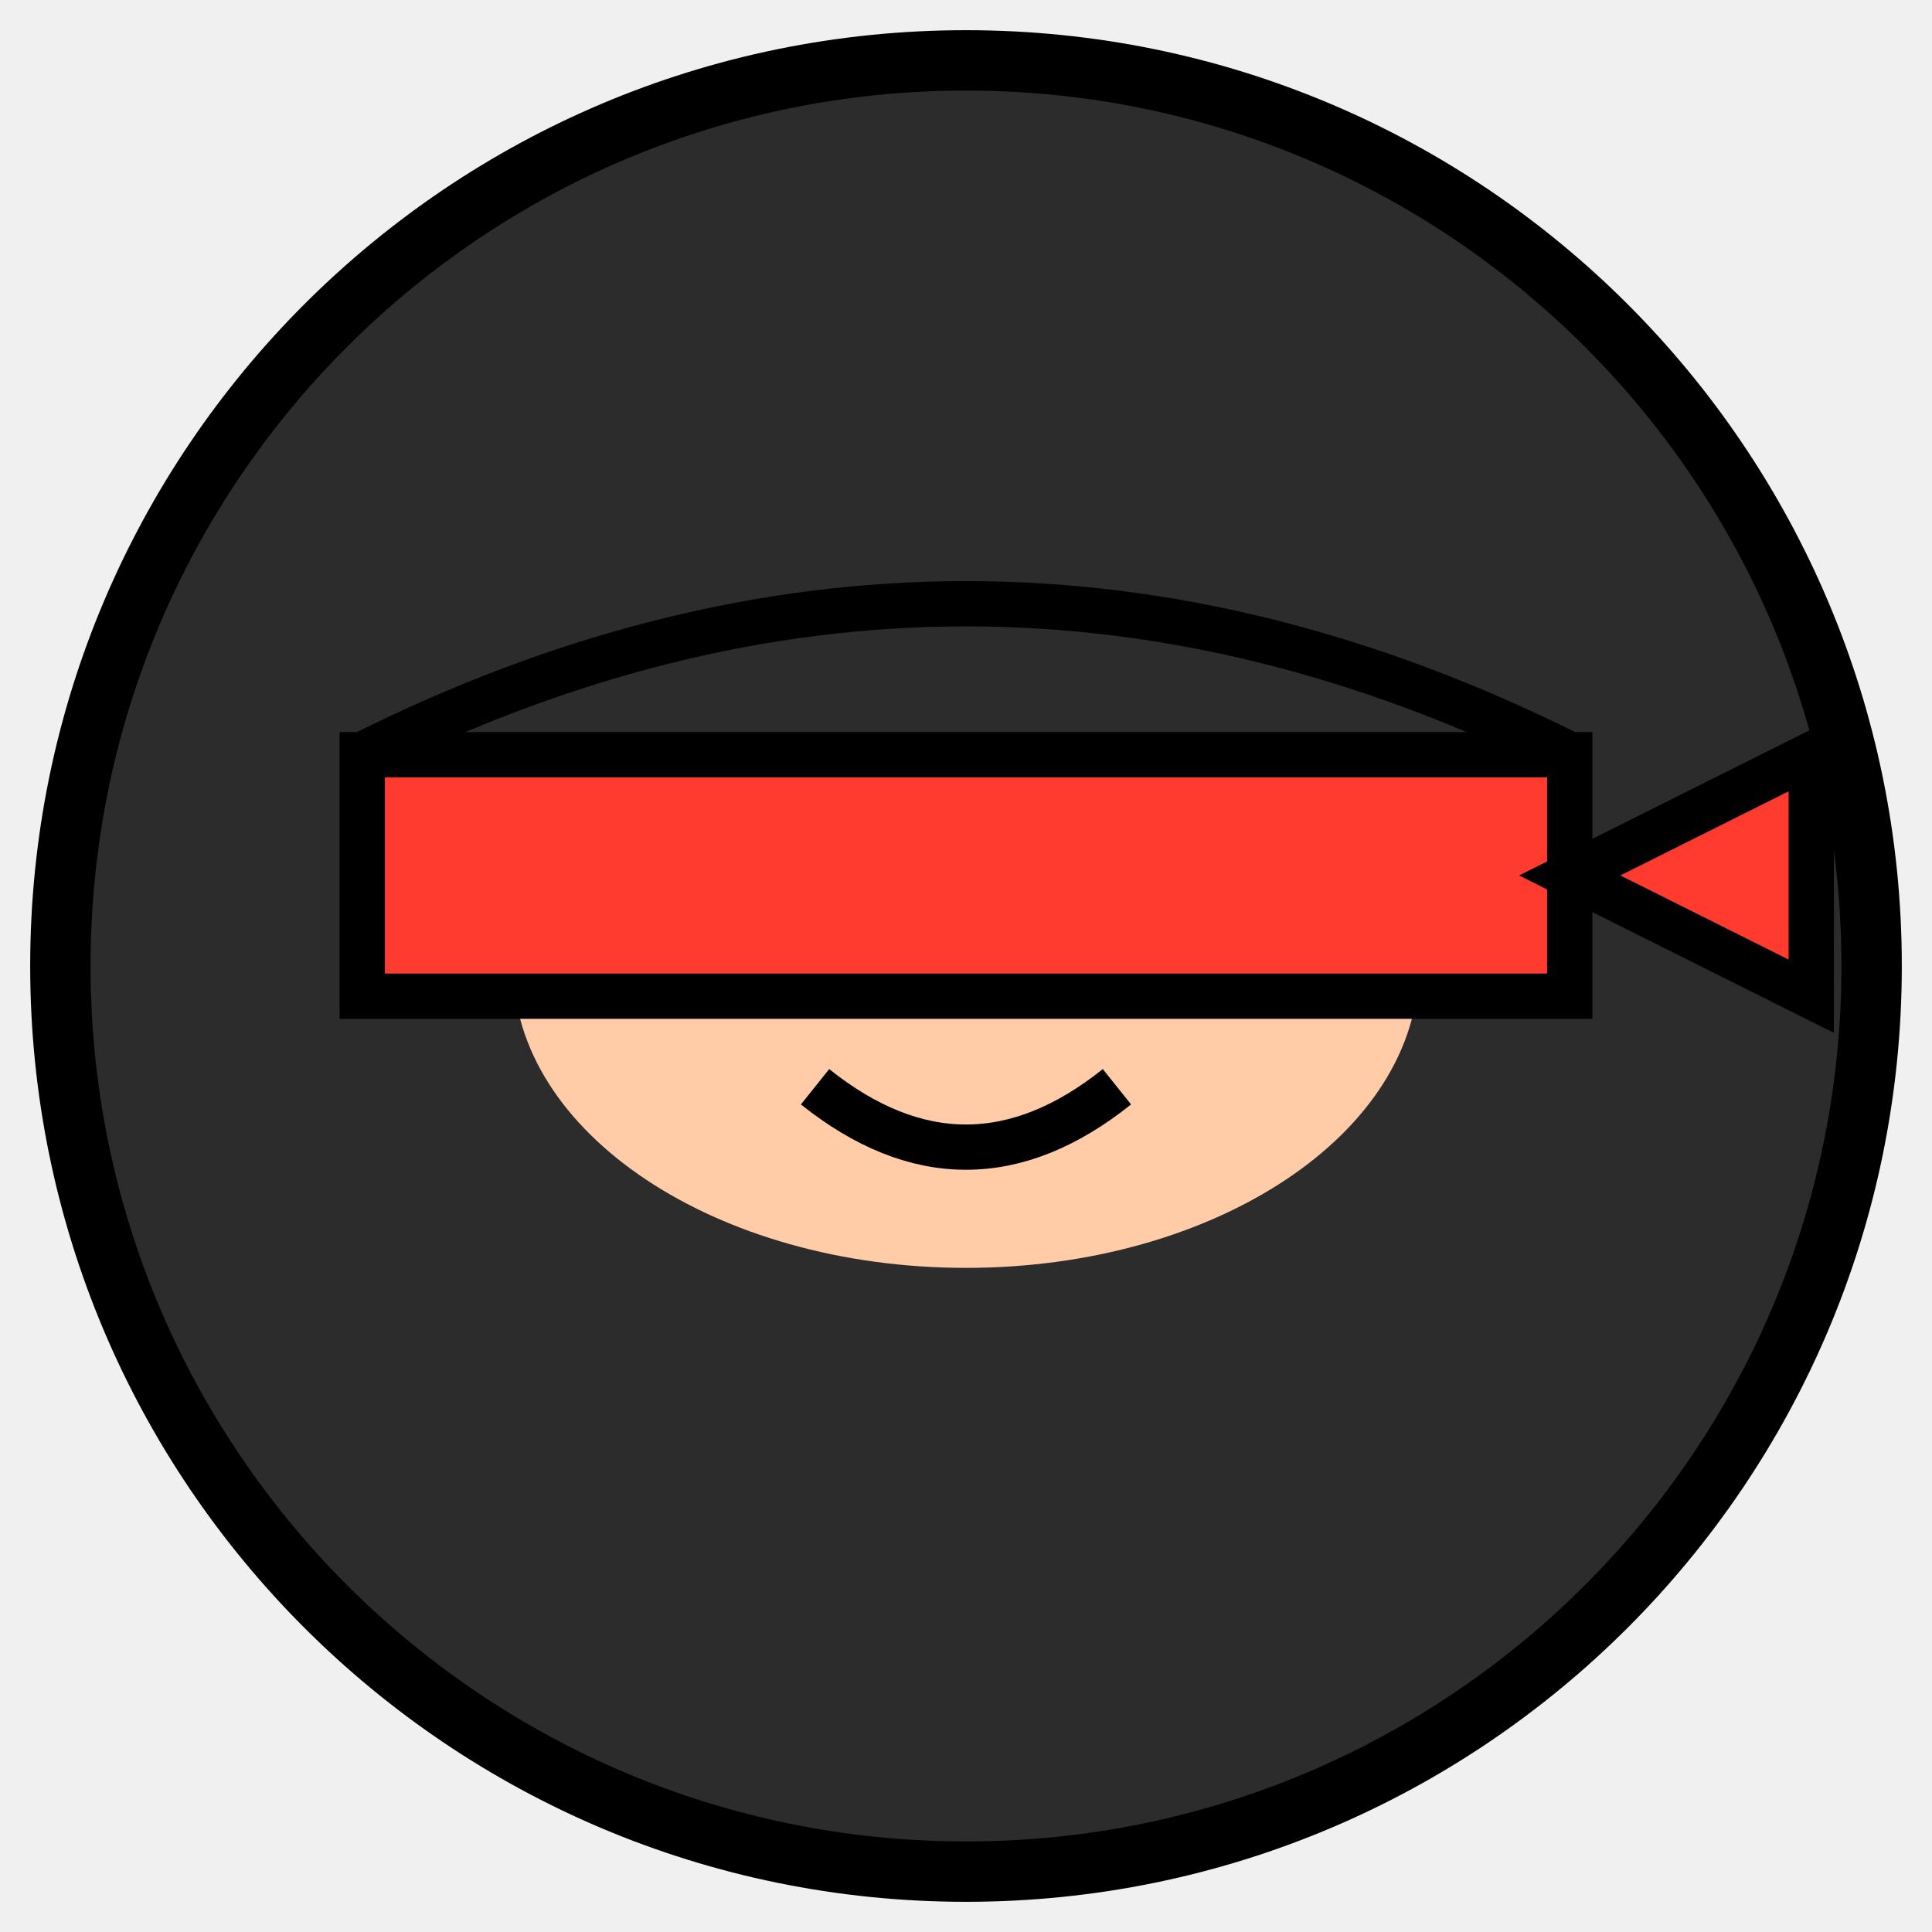
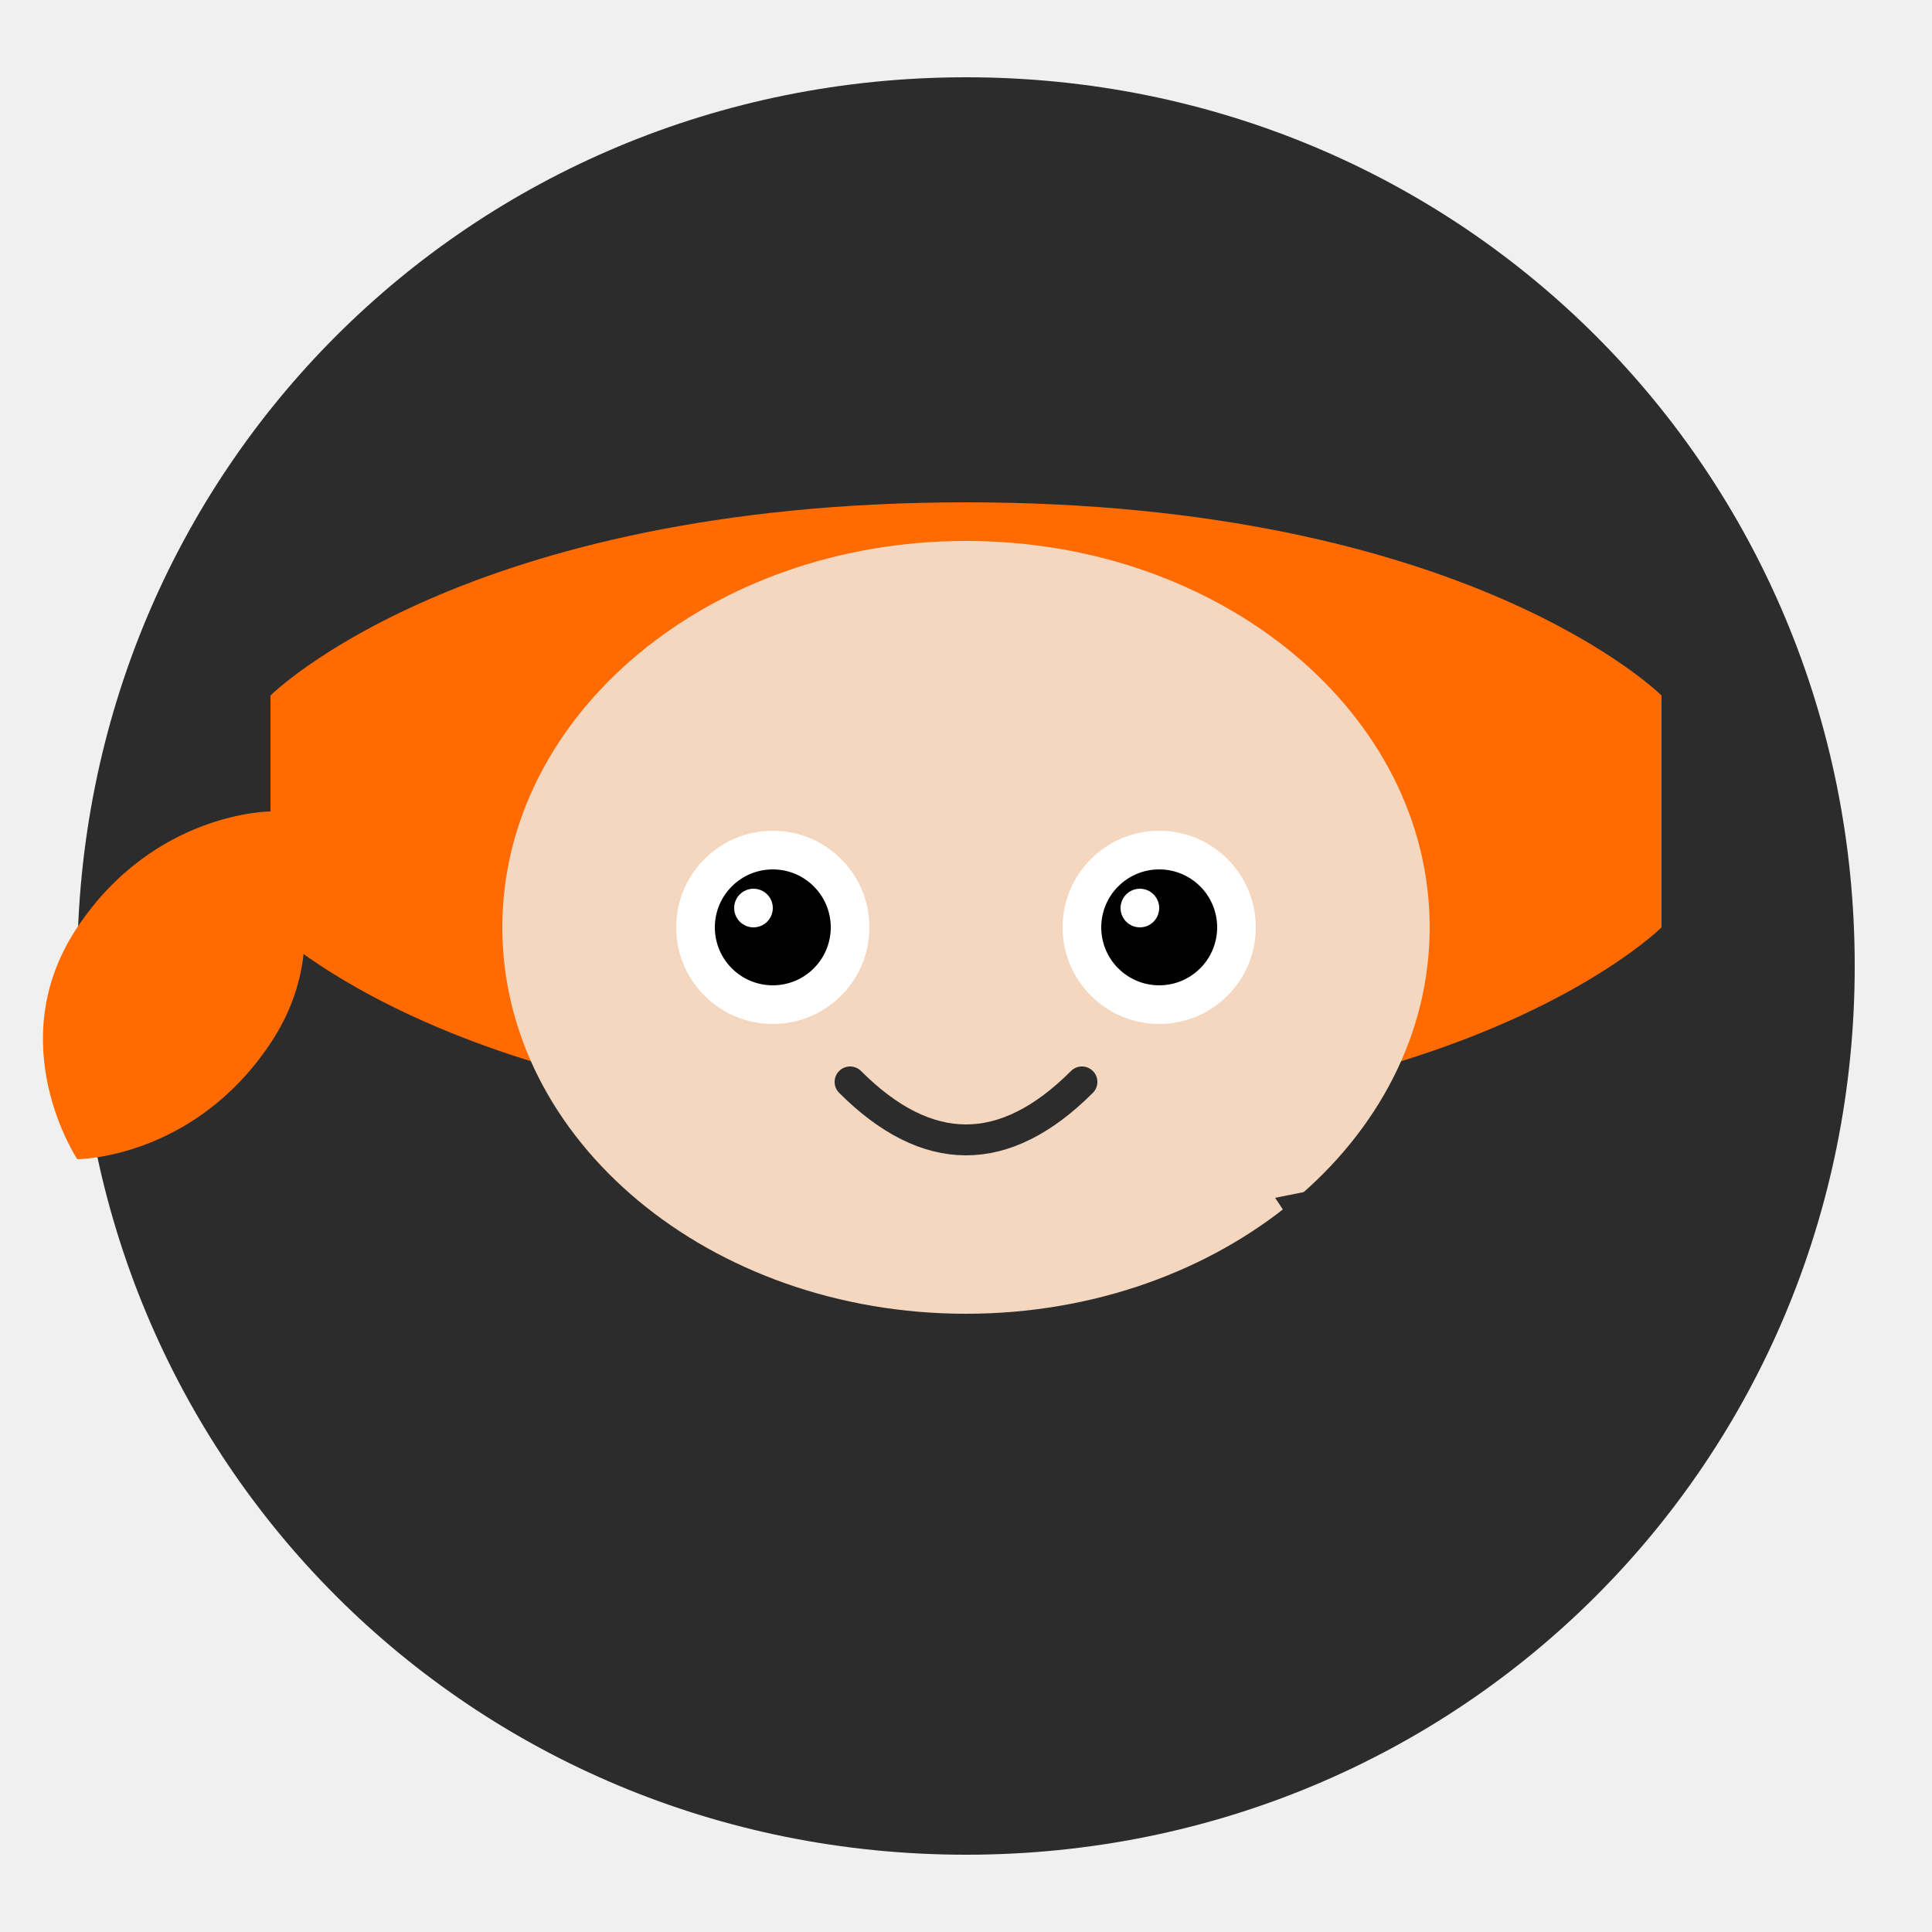
- <svg xmlns="http://www.w3.org/2000/svg" width="64" height="64" viewBox="0 0 64 64" fill="none">
-   <circle cx="32" cy="32" r="30" fill="#2C2C2C" stroke="#000000" stroke-width="2" />
-   <ellipse cx="32" cy="32" rx="15" ry="10" fill="#FFCCA7" />
-   <circle cx="27" cy="30" r="3" fill="#000000" />
-   <circle cx="37" cy="30" r="3" fill="#000000" />
-   <circle cx="27" cy="29" r="1" fill="#FFFFFF" />
-   <circle cx="37" cy="29" r="1" fill="#FFFFFF" />
-   <path d="M27 36 Q32 40 37 36" stroke="#000000" stroke-width="1.5" fill="none" />
-   <path d="M12 25 Q32 15 52 25" stroke="#000000" stroke-width="1.5" fill="#2C2C2C" />
-   <rect x="12" y="25" width="40" height="8" fill="#FF3B30" stroke="#000000" stroke-width="1.5" />
-   <path d="M52 29 L60 25 L60 33 Z" fill="#FF3B30" stroke="#000000" stroke-width="1.5" />
+ <svg xmlns="http://www.w3.org/2000/svg" viewBox="0 0 500 500" width="500" height="500">
+   <path d="M250,20C121.9,20,20,121.9,20,250s101.9,230,230,230s230-101.9,230-230S378.1,20,250,20z" fill="#2C2C2C" />
+   <path d="M430,180c0,0-50-50-180-50S70,180,70,180v60c0,0,50,50,180,50s180-50,180-50V180z" fill="#FF6B00" />
+   <ellipse cx="250" cy="240" rx="120" ry="100" fill="#F4D7BE" />
+   <path d="M70,210c0,0-30,0-50,30s0,60,0,60s30,0,50-30S70,210,70,210z" fill="#FF6B00" />
+   <circle cx="200" cy="240" r="25" fill="#FFFFFF" />
+   <circle cx="300" cy="240" r="25" fill="#FFFFFF" />
+   <circle cx="200" cy="240" r="15" fill="#000000" />
+   <circle cx="300" cy="240" r="15" fill="#000000" />
+   <circle cx="195" cy="235" r="5" fill="#FFFFFF" />
+   <circle cx="295" cy="235" r="5" fill="#FFFFFF" />
+   <path d="M220,280c20,20,40,20,60,0" fill="none" stroke="#2C2C2C" stroke-width="8" stroke-linecap="round" />
+   <path d="M380,300c20,20,30,50,20,70s-30,10-40,0s-10-30-10-30l-20-30" fill="#2C2C2C" />
+   <path d="M380,300c0,0,10-20,30-10s10,30,0,40s-20,0-20,0" fill="#2C2C2C" />
</svg>
